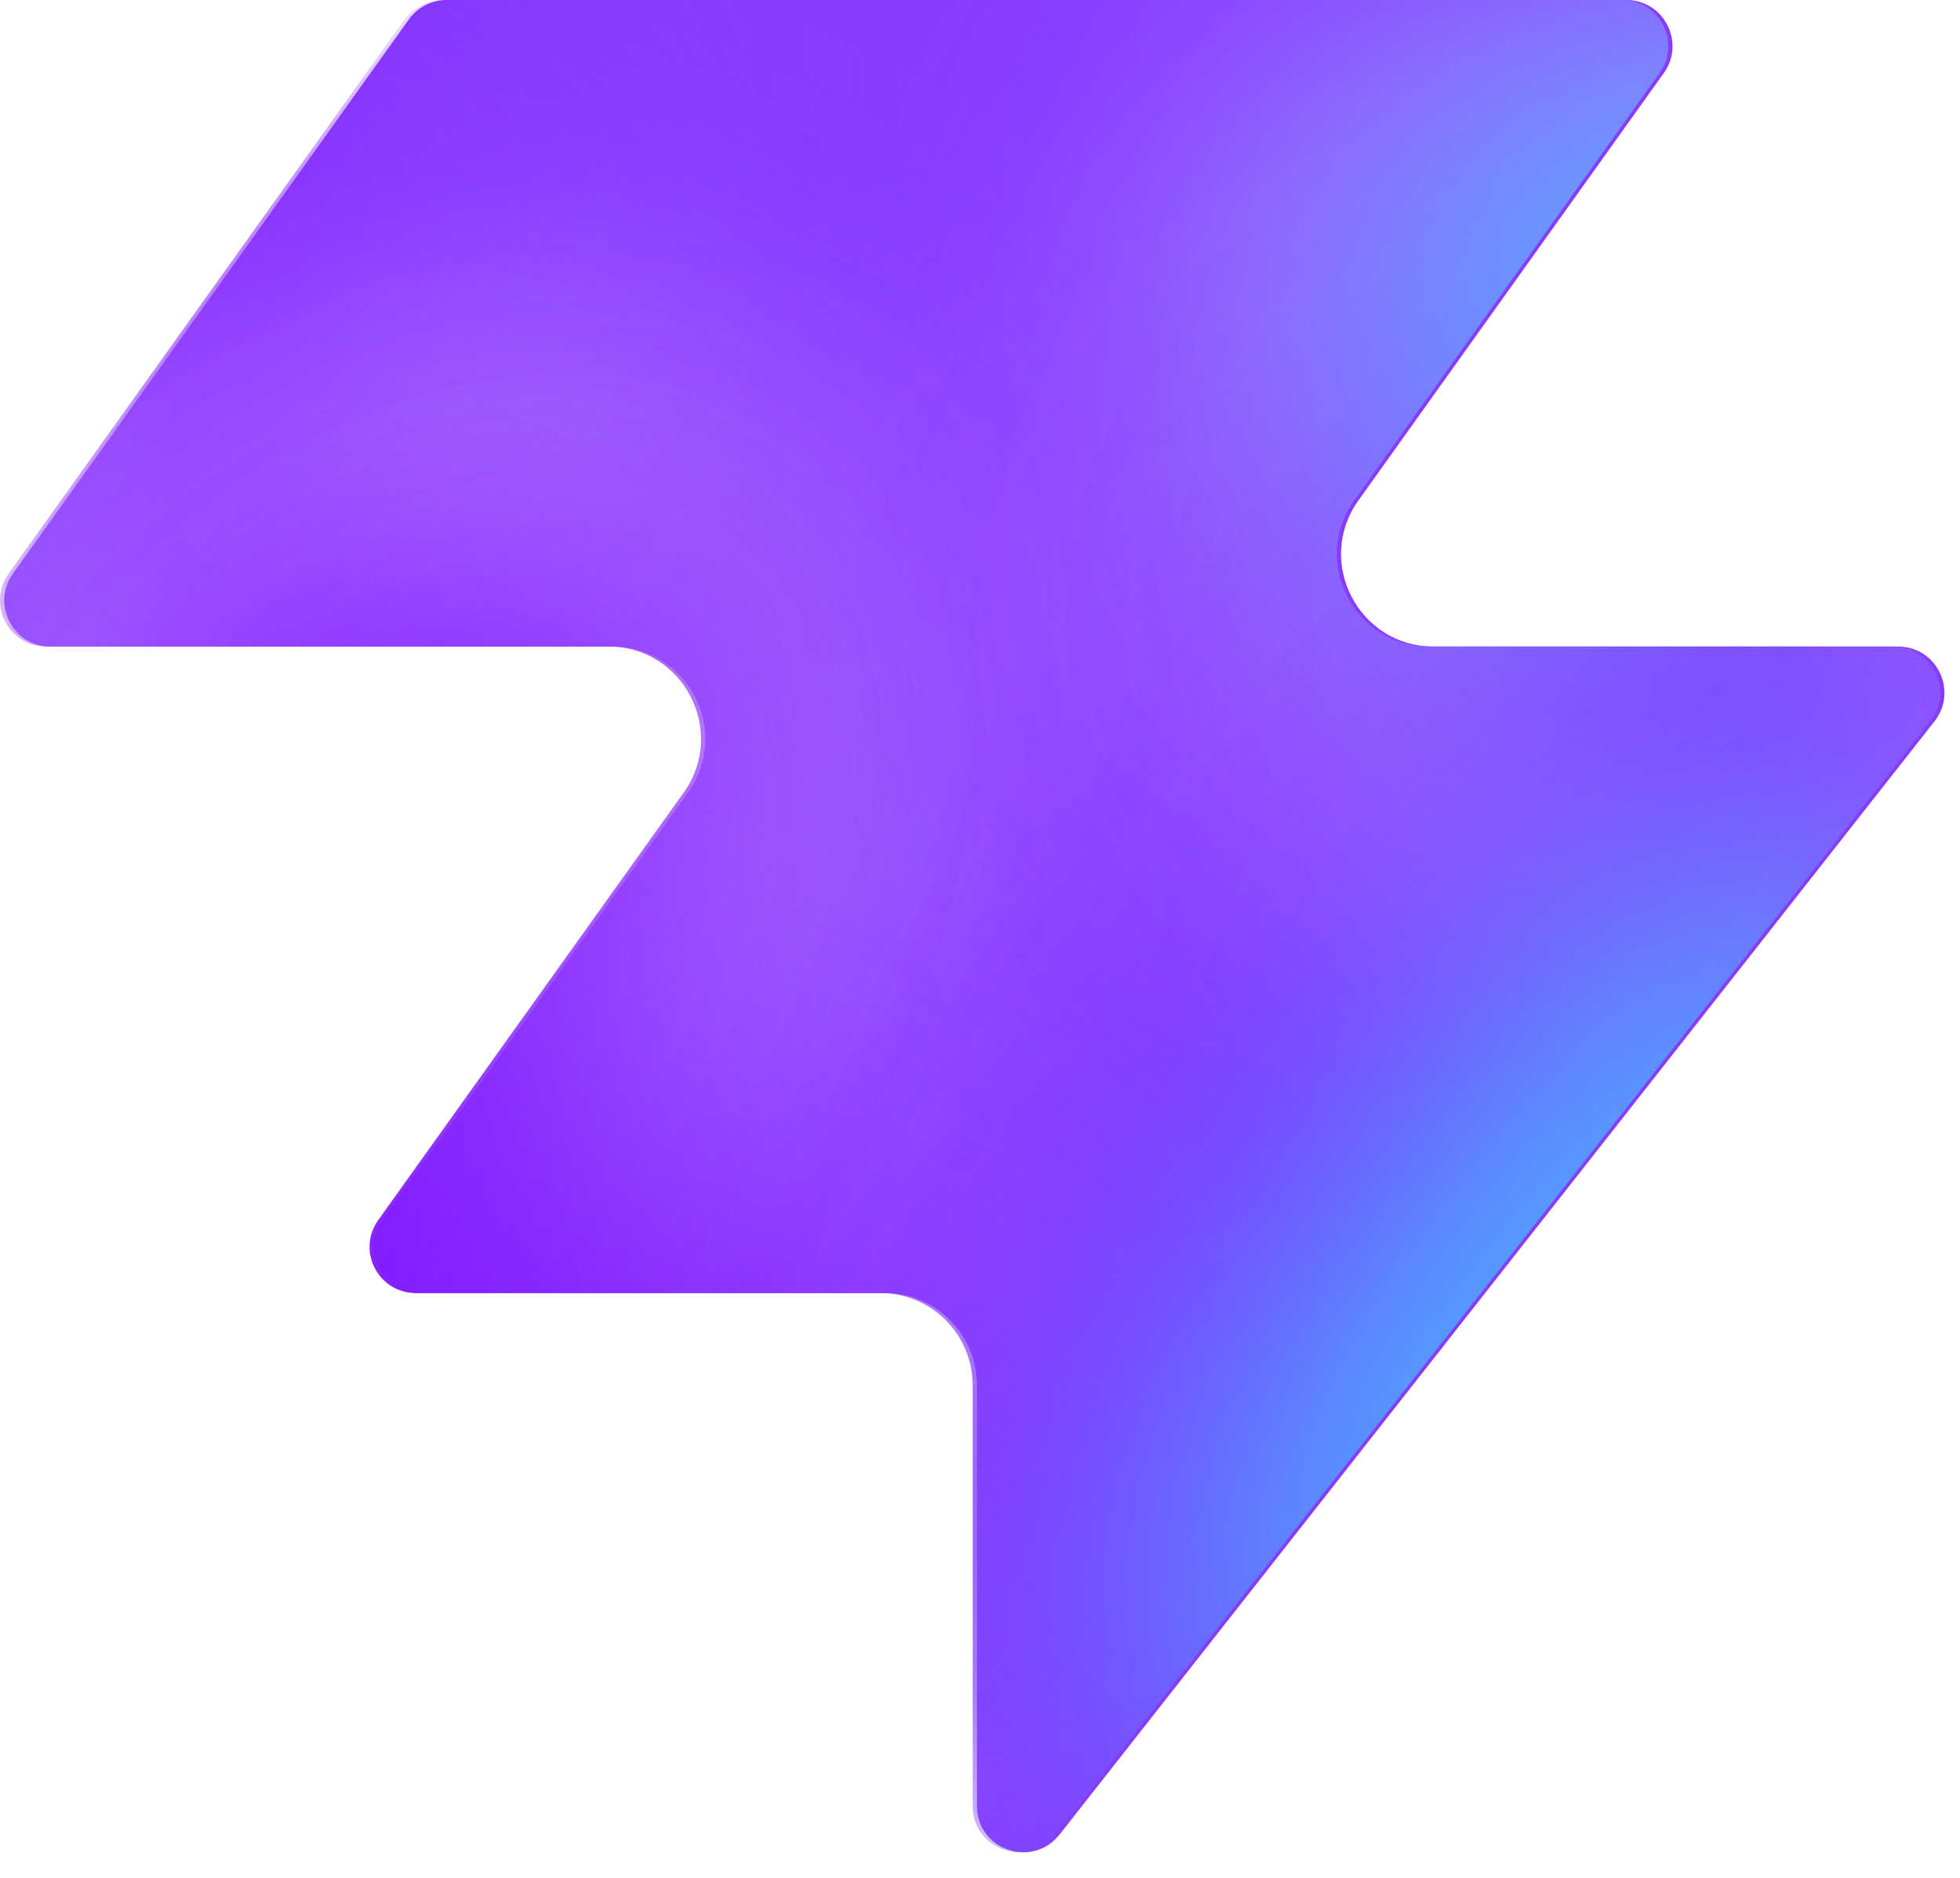
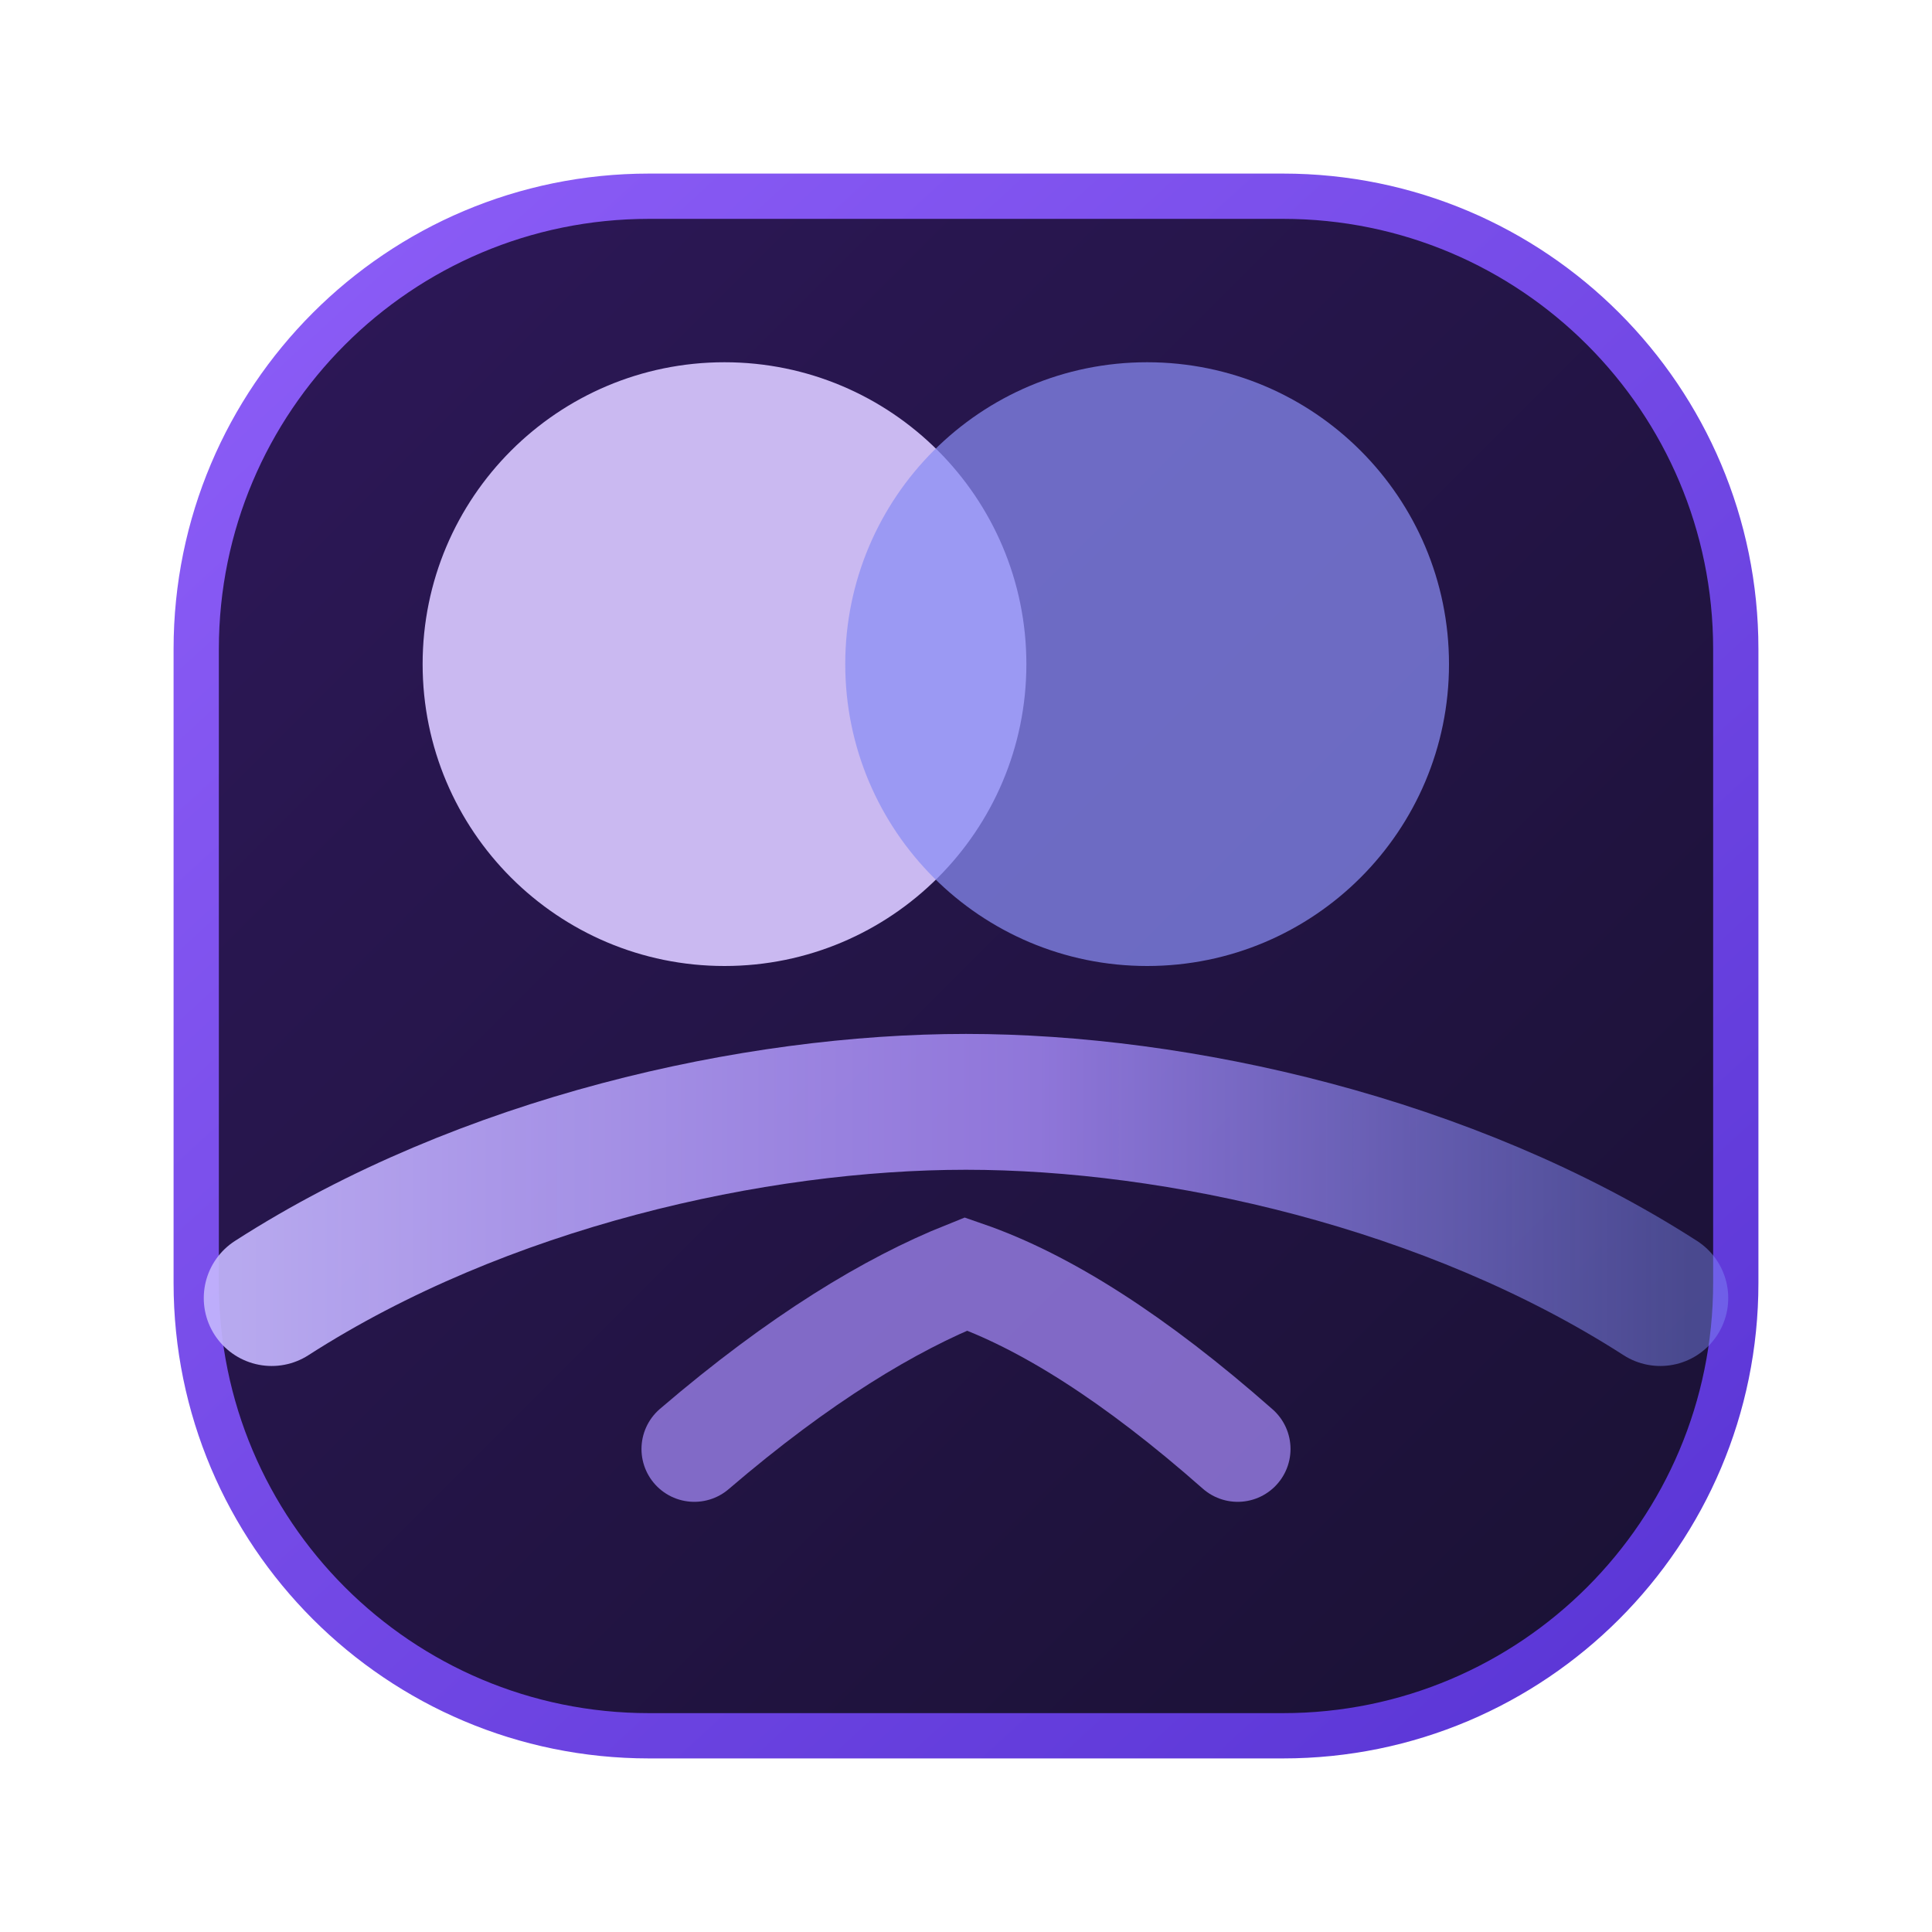
- <svg xmlns="http://www.w3.org/2000/svg" width="48" height="46" fill="none" viewBox="0 0 48 46">
-   <path fill="#863bff" d="M25.946 44.938c-.664.845-2.021.375-2.021-.698V33.937a2.26 2.26 0 0 0-2.262-2.262H10.287c-.92 0-1.456-1.04-.92-1.788l7.48-10.471c1.07-1.497 0-3.578-1.842-3.578H1.237c-.92 0-1.456-1.04-.92-1.788L10.013.474c.214-.297.556-.474.92-.474h28.894c.92 0 1.456 1.04.92 1.788l-7.48 10.471c-1.07 1.498 0 3.579 1.842 3.579h11.377c.943 0 1.473 1.088.89 1.83L25.947 44.94z" style="fill:#863bff;fill:color(display-p3 .525 .23 1);fill-opacity:1" />
-   <mask id="a" width="48" height="46" x="0" y="0" maskUnits="userSpaceOnUse" style="mask-type:alpha">
-     <path fill="#000" d="M25.842 44.938c-.664.844-2.021.375-2.021-.698V33.937a2.26 2.26 0 0 0-2.262-2.262H10.183c-.92 0-1.456-1.04-.92-1.788l7.48-10.471c1.07-1.498 0-3.579-1.842-3.579H1.133c-.92 0-1.456-1.04-.92-1.787L9.91.473c.214-.297.556-.474.92-.474h28.894c.92 0 1.456 1.04.92 1.788l-7.48 10.471c-1.07 1.498 0 3.578 1.842 3.578h11.377c.943 0 1.473 1.088.89 1.832L25.843 44.94z" style="fill:#000;fill-opacity:1" />
-   </mask>
-   <g mask="url(#a)">
-     <g filter="url(#b)">
-       <ellipse cx="5.508" cy="14.704" fill="#ede6ff" rx="5.508" ry="14.704" style="fill:#ede6ff;fill:color(display-p3 .927 .903 1);fill-opacity:1" transform="matrix(.00324 1 1 -.00324 -4.47 31.516)" />
-     </g>
-     <g filter="url(#c)">
-       <ellipse cx="10.399" cy="29.851" fill="#ede6ff" rx="10.399" ry="29.851" style="fill:#ede6ff;fill:color(display-p3 .927 .903 1);fill-opacity:1" transform="matrix(.00324 1 1 -.00324 -39.328 7.883)" />
-     </g>
-     <g filter="url(#d)">
-       <ellipse cx="5.508" cy="30.487" fill="#7e14ff" rx="5.508" ry="30.487" style="fill:#7e14ff;fill:color(display-p3 .492 .077 1);fill-opacity:1" transform="rotate(89.814 -25.913 -14.639)scale(1 -1)" />
-     </g>
-     <g filter="url(#e)">
-       <ellipse cx="5.508" cy="30.599" fill="#7e14ff" rx="5.508" ry="30.599" style="fill:#7e14ff;fill:color(display-p3 .492 .077 1);fill-opacity:1" transform="rotate(89.814 -32.644 -3.334)scale(1 -1)" />
-     </g>
-     <g filter="url(#f)">
-       <ellipse cx="5.508" cy="30.599" fill="#7e14ff" rx="5.508" ry="30.599" style="fill:#7e14ff;fill:color(display-p3 .492 .077 1);fill-opacity:1" transform="matrix(.00324 1 1 -.00324 -34.34 30.47)" />
-     </g>
-     <g filter="url(#g)">
-       <ellipse cx="14.072" cy="22.078" fill="#ede6ff" rx="14.072" ry="22.078" style="fill:#ede6ff;fill:color(display-p3 .927 .903 1);fill-opacity:1" transform="rotate(93.35 24.506 48.493)scale(-1 1)" />
-     </g>
-     <g filter="url(#h)">
-       <ellipse cx="3.47" cy="21.501" fill="#7e14ff" rx="3.47" ry="21.501" style="fill:#7e14ff;fill:color(display-p3 .492 .077 1);fill-opacity:1" transform="rotate(89.009 28.708 47.59)scale(-1 1)" />
-     </g>
-     <g filter="url(#i)">
-       <ellipse cx="3.47" cy="21.501" fill="#7e14ff" rx="3.47" ry="21.501" style="fill:#7e14ff;fill:color(display-p3 .492 .077 1);fill-opacity:1" transform="rotate(89.009 28.708 47.59)scale(-1 1)" />
-     </g>
-     <g filter="url(#j)">
-       <ellipse cx=".387" cy="8.972" fill="#7e14ff" rx="4.407" ry="29.108" style="fill:#7e14ff;fill:color(display-p3 .492 .077 1);fill-opacity:1" transform="rotate(39.51 .387 8.972)" />
-     </g>
-     <g filter="url(#k)">
-       <ellipse cx="47.523" cy="-6.092" fill="#7e14ff" rx="4.407" ry="29.108" style="fill:#7e14ff;fill:color(display-p3 .492 .077 1);fill-opacity:1" transform="rotate(37.892 47.523 -6.092)" />
-     </g>
-     <g filter="url(#l)">
-       <ellipse cx="41.412" cy="6.333" fill="#47bfff" rx="5.971" ry="9.665" style="fill:#47bfff;fill:color(display-p3 .28 .748 1);fill-opacity:1" transform="rotate(37.892 41.412 6.333)" />
-     </g>
-     <g filter="url(#m)">
-       <ellipse cx="-1.879" cy="38.332" fill="#7e14ff" rx="4.407" ry="29.108" style="fill:#7e14ff;fill:color(display-p3 .492 .077 1);fill-opacity:1" transform="rotate(37.892 -1.88 38.332)" />
-     </g>
-     <g filter="url(#n)">
-       <ellipse cx="-1.879" cy="38.332" fill="#7e14ff" rx="4.407" ry="29.108" style="fill:#7e14ff;fill:color(display-p3 .492 .077 1);fill-opacity:1" transform="rotate(37.892 -1.88 38.332)" />
-     </g>
-     <g filter="url(#o)">
-       <ellipse cx="35.651" cy="29.907" fill="#7e14ff" rx="4.407" ry="29.108" style="fill:#7e14ff;fill:color(display-p3 .492 .077 1);fill-opacity:1" transform="rotate(37.892 35.651 29.907)" />
-     </g>
-     <g filter="url(#p)">
-       <ellipse cx="38.418" cy="32.4" fill="#47bfff" rx="5.971" ry="15.297" style="fill:#47bfff;fill:color(display-p3 .28 .748 1);fill-opacity:1" transform="rotate(37.892 38.418 32.4)" />
-     </g>
-   </g>
+ <svg xmlns="http://www.w3.org/2000/svg" width="64" height="64" viewBox="0 0 64 64" fill="none">
  <defs>
-     <filter id="b" width="60.045" height="41.654" x="-19.77" y="16.149" color-interpolation-filters="sRGB" filterUnits="userSpaceOnUse">
-       <feFlood flood-opacity="0" result="BackgroundImageFix" />
-       <feBlend in="SourceGraphic" in2="BackgroundImageFix" result="shape" />
-       <feGaussianBlur result="effect1_foregroundBlur_2002_17158" stdDeviation="7.659" />
-     </filter>
-     <filter id="c" width="90.34" height="51.437" x="-54.613" y="-7.533" color-interpolation-filters="sRGB" filterUnits="userSpaceOnUse">
-       <feFlood flood-opacity="0" result="BackgroundImageFix" />
-       <feBlend in="SourceGraphic" in2="BackgroundImageFix" result="shape" />
-       <feGaussianBlur result="effect1_foregroundBlur_2002_17158" stdDeviation="7.659" />
-     </filter>
-     <filter id="d" width="79.355" height="29.4" x="-49.64" y="2.03" color-interpolation-filters="sRGB" filterUnits="userSpaceOnUse">
-       <feFlood flood-opacity="0" result="BackgroundImageFix" />
-       <feBlend in="SourceGraphic" in2="BackgroundImageFix" result="shape" />
-       <feGaussianBlur result="effect1_foregroundBlur_2002_17158" stdDeviation="4.596" />
-     </filter>
-     <filter id="e" width="79.579" height="29.4" x="-45.045" y="20.029" color-interpolation-filters="sRGB" filterUnits="userSpaceOnUse">
-       <feFlood flood-opacity="0" result="BackgroundImageFix" />
-       <feBlend in="SourceGraphic" in2="BackgroundImageFix" result="shape" />
-       <feGaussianBlur result="effect1_foregroundBlur_2002_17158" stdDeviation="4.596" />
-     </filter>
-     <filter id="f" width="79.579" height="29.4" x="-43.513" y="21.178" color-interpolation-filters="sRGB" filterUnits="userSpaceOnUse">
-       <feFlood flood-opacity="0" result="BackgroundImageFix" />
-       <feBlend in="SourceGraphic" in2="BackgroundImageFix" result="shape" />
-       <feGaussianBlur result="effect1_foregroundBlur_2002_17158" stdDeviation="4.596" />
-     </filter>
-     <filter id="g" width="74.749" height="58.852" x="15.756" y="-17.901" color-interpolation-filters="sRGB" filterUnits="userSpaceOnUse">
-       <feFlood flood-opacity="0" result="BackgroundImageFix" />
-       <feBlend in="SourceGraphic" in2="BackgroundImageFix" result="shape" />
-       <feGaussianBlur result="effect1_foregroundBlur_2002_17158" stdDeviation="7.659" />
-     </filter>
-     <filter id="h" width="61.377" height="25.362" x="23.548" y="2.284" color-interpolation-filters="sRGB" filterUnits="userSpaceOnUse">
-       <feFlood flood-opacity="0" result="BackgroundImageFix" />
-       <feBlend in="SourceGraphic" in2="BackgroundImageFix" result="shape" />
-       <feGaussianBlur result="effect1_foregroundBlur_2002_17158" stdDeviation="4.596" />
-     </filter>
-     <filter id="i" width="61.377" height="25.362" x="23.548" y="2.284" color-interpolation-filters="sRGB" filterUnits="userSpaceOnUse">
-       <feFlood flood-opacity="0" result="BackgroundImageFix" />
-       <feBlend in="SourceGraphic" in2="BackgroundImageFix" result="shape" />
-       <feGaussianBlur result="effect1_foregroundBlur_2002_17158" stdDeviation="4.596" />
-     </filter>
-     <filter id="j" width="56.045" height="63.649" x="-27.636" y="-22.853" color-interpolation-filters="sRGB" filterUnits="userSpaceOnUse">
-       <feFlood flood-opacity="0" result="BackgroundImageFix" />
-       <feBlend in="SourceGraphic" in2="BackgroundImageFix" result="shape" />
-       <feGaussianBlur result="effect1_foregroundBlur_2002_17158" stdDeviation="4.596" />
-     </filter>
-     <filter id="k" width="54.814" height="64.646" x="20.116" y="-38.415" color-interpolation-filters="sRGB" filterUnits="userSpaceOnUse">
-       <feFlood flood-opacity="0" result="BackgroundImageFix" />
-       <feBlend in="SourceGraphic" in2="BackgroundImageFix" result="shape" />
-       <feGaussianBlur result="effect1_foregroundBlur_2002_17158" stdDeviation="4.596" />
-     </filter>
-     <filter id="l" width="33.541" height="35.313" x="24.641" y="-11.323" color-interpolation-filters="sRGB" filterUnits="userSpaceOnUse">
-       <feFlood flood-opacity="0" result="BackgroundImageFix" />
-       <feBlend in="SourceGraphic" in2="BackgroundImageFix" result="shape" />
-       <feGaussianBlur result="effect1_foregroundBlur_2002_17158" stdDeviation="4.596" />
-     </filter>
-     <filter id="m" width="54.814" height="64.646" x="-29.286" y="6.009" color-interpolation-filters="sRGB" filterUnits="userSpaceOnUse">
-       <feFlood flood-opacity="0" result="BackgroundImageFix" />
-       <feBlend in="SourceGraphic" in2="BackgroundImageFix" result="shape" />
-       <feGaussianBlur result="effect1_foregroundBlur_2002_17158" stdDeviation="4.596" />
-     </filter>
-     <filter id="n" width="54.814" height="64.646" x="-29.286" y="6.009" color-interpolation-filters="sRGB" filterUnits="userSpaceOnUse">
-       <feFlood flood-opacity="0" result="BackgroundImageFix" />
-       <feBlend in="SourceGraphic" in2="BackgroundImageFix" result="shape" />
-       <feGaussianBlur result="effect1_foregroundBlur_2002_17158" stdDeviation="4.596" />
-     </filter>
-     <filter id="o" width="54.814" height="64.646" x="8.244" y="-2.416" color-interpolation-filters="sRGB" filterUnits="userSpaceOnUse">
-       <feFlood flood-opacity="0" result="BackgroundImageFix" />
-       <feBlend in="SourceGraphic" in2="BackgroundImageFix" result="shape" />
-       <feGaussianBlur result="effect1_foregroundBlur_2002_17158" stdDeviation="4.596" />
-     </filter>
-     <filter id="p" width="39.409" height="43.623" x="18.713" y="10.588" color-interpolation-filters="sRGB" filterUnits="userSpaceOnUse">
-       <feFlood flood-opacity="0" result="BackgroundImageFix" />
-       <feBlend in="SourceGraphic" in2="BackgroundImageFix" result="shape" />
-       <feGaussianBlur result="effect1_foregroundBlur_2002_17158" stdDeviation="4.596" />
-     </filter>
+     <linearGradient id="bg" x1="8" y1="8" x2="56" y2="56" gradientUnits="userSpaceOnUse">
+       <stop stop-color="#2D1858" />
+       <stop offset="1" stop-color="#1A1134" />
+     </linearGradient>
+     <linearGradient id="stroke" x1="10" y1="8" x2="54" y2="56" gradientUnits="userSpaceOnUse">
+       <stop stop-color="#8B5CF6" />
+       <stop offset="1" stop-color="#5B36D6" />
+     </linearGradient>
+     <linearGradient id="arch" x1="8" y1="45" x2="56" y2="45" gradientUnits="userSpaceOnUse">
+       <stop stop-color="#C4B5FD" stop-opacity="0.92" />
+       <stop offset="0.55" stop-color="#A78BFA" stop-opacity="0.82" />
+       <stop offset="1" stop-color="#818CF8" stop-opacity="0.45" />
+     </linearGradient>
  </defs>
+   <rect x="6.5" y="6.5" width="51" height="51" rx="15" fill="url(#bg)" />
+   <rect x="6.5" y="6.5" width="51" height="51" rx="15" stroke="url(#stroke)" stroke-width="1.5" />
+   <circle cx="24" cy="22" r="10" fill="#D8C7FF" fill-opacity="0.92" />
+   <circle cx="38" cy="22" r="10" fill="#8A8DF4" fill-opacity="0.72" />
+   <path d="M9 43C16 38.5 25 36.5 32 36.5C39 36.5 48 38.5 55 43" stroke="url(#arch)" stroke-width="4.5" stroke-linecap="round" />
+   <path d="M23 48C26.5 45 29.5 43.2 32 42.2C34.6 43.1 37.6 45 41 48" stroke="#A78BFA" stroke-opacity="0.72" stroke-width="3.5" stroke-linecap="round" />
</svg>
